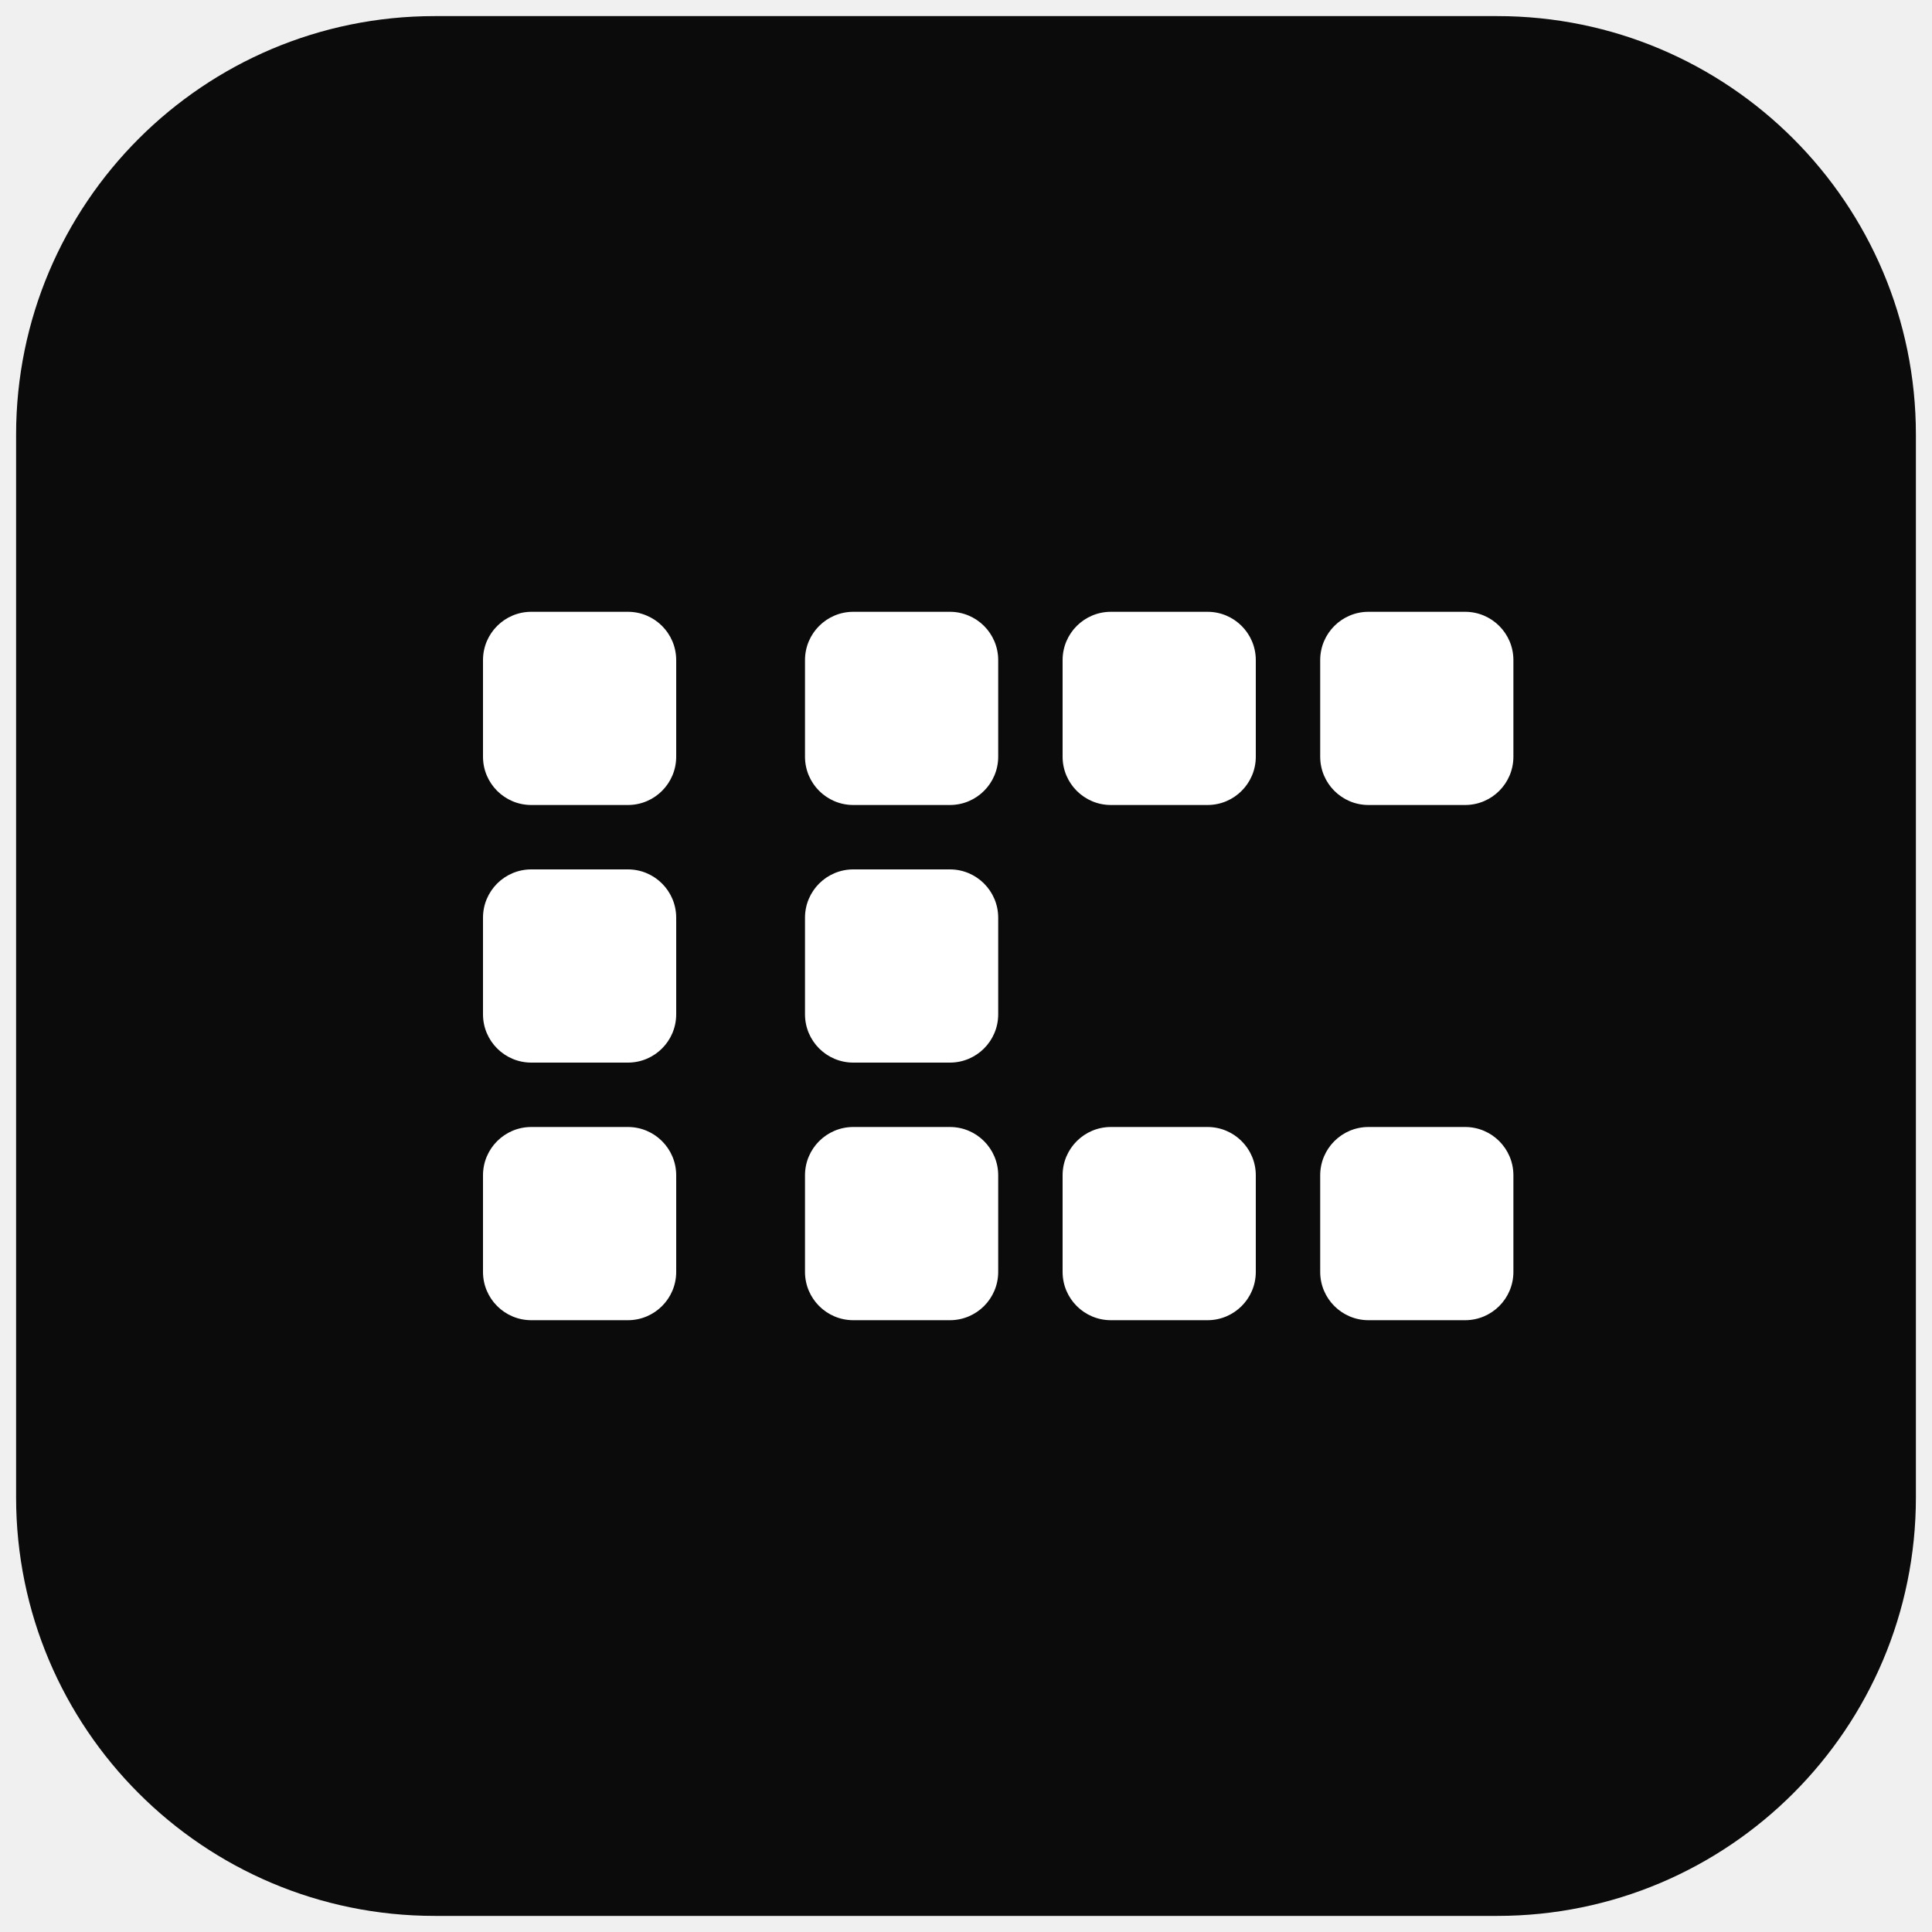
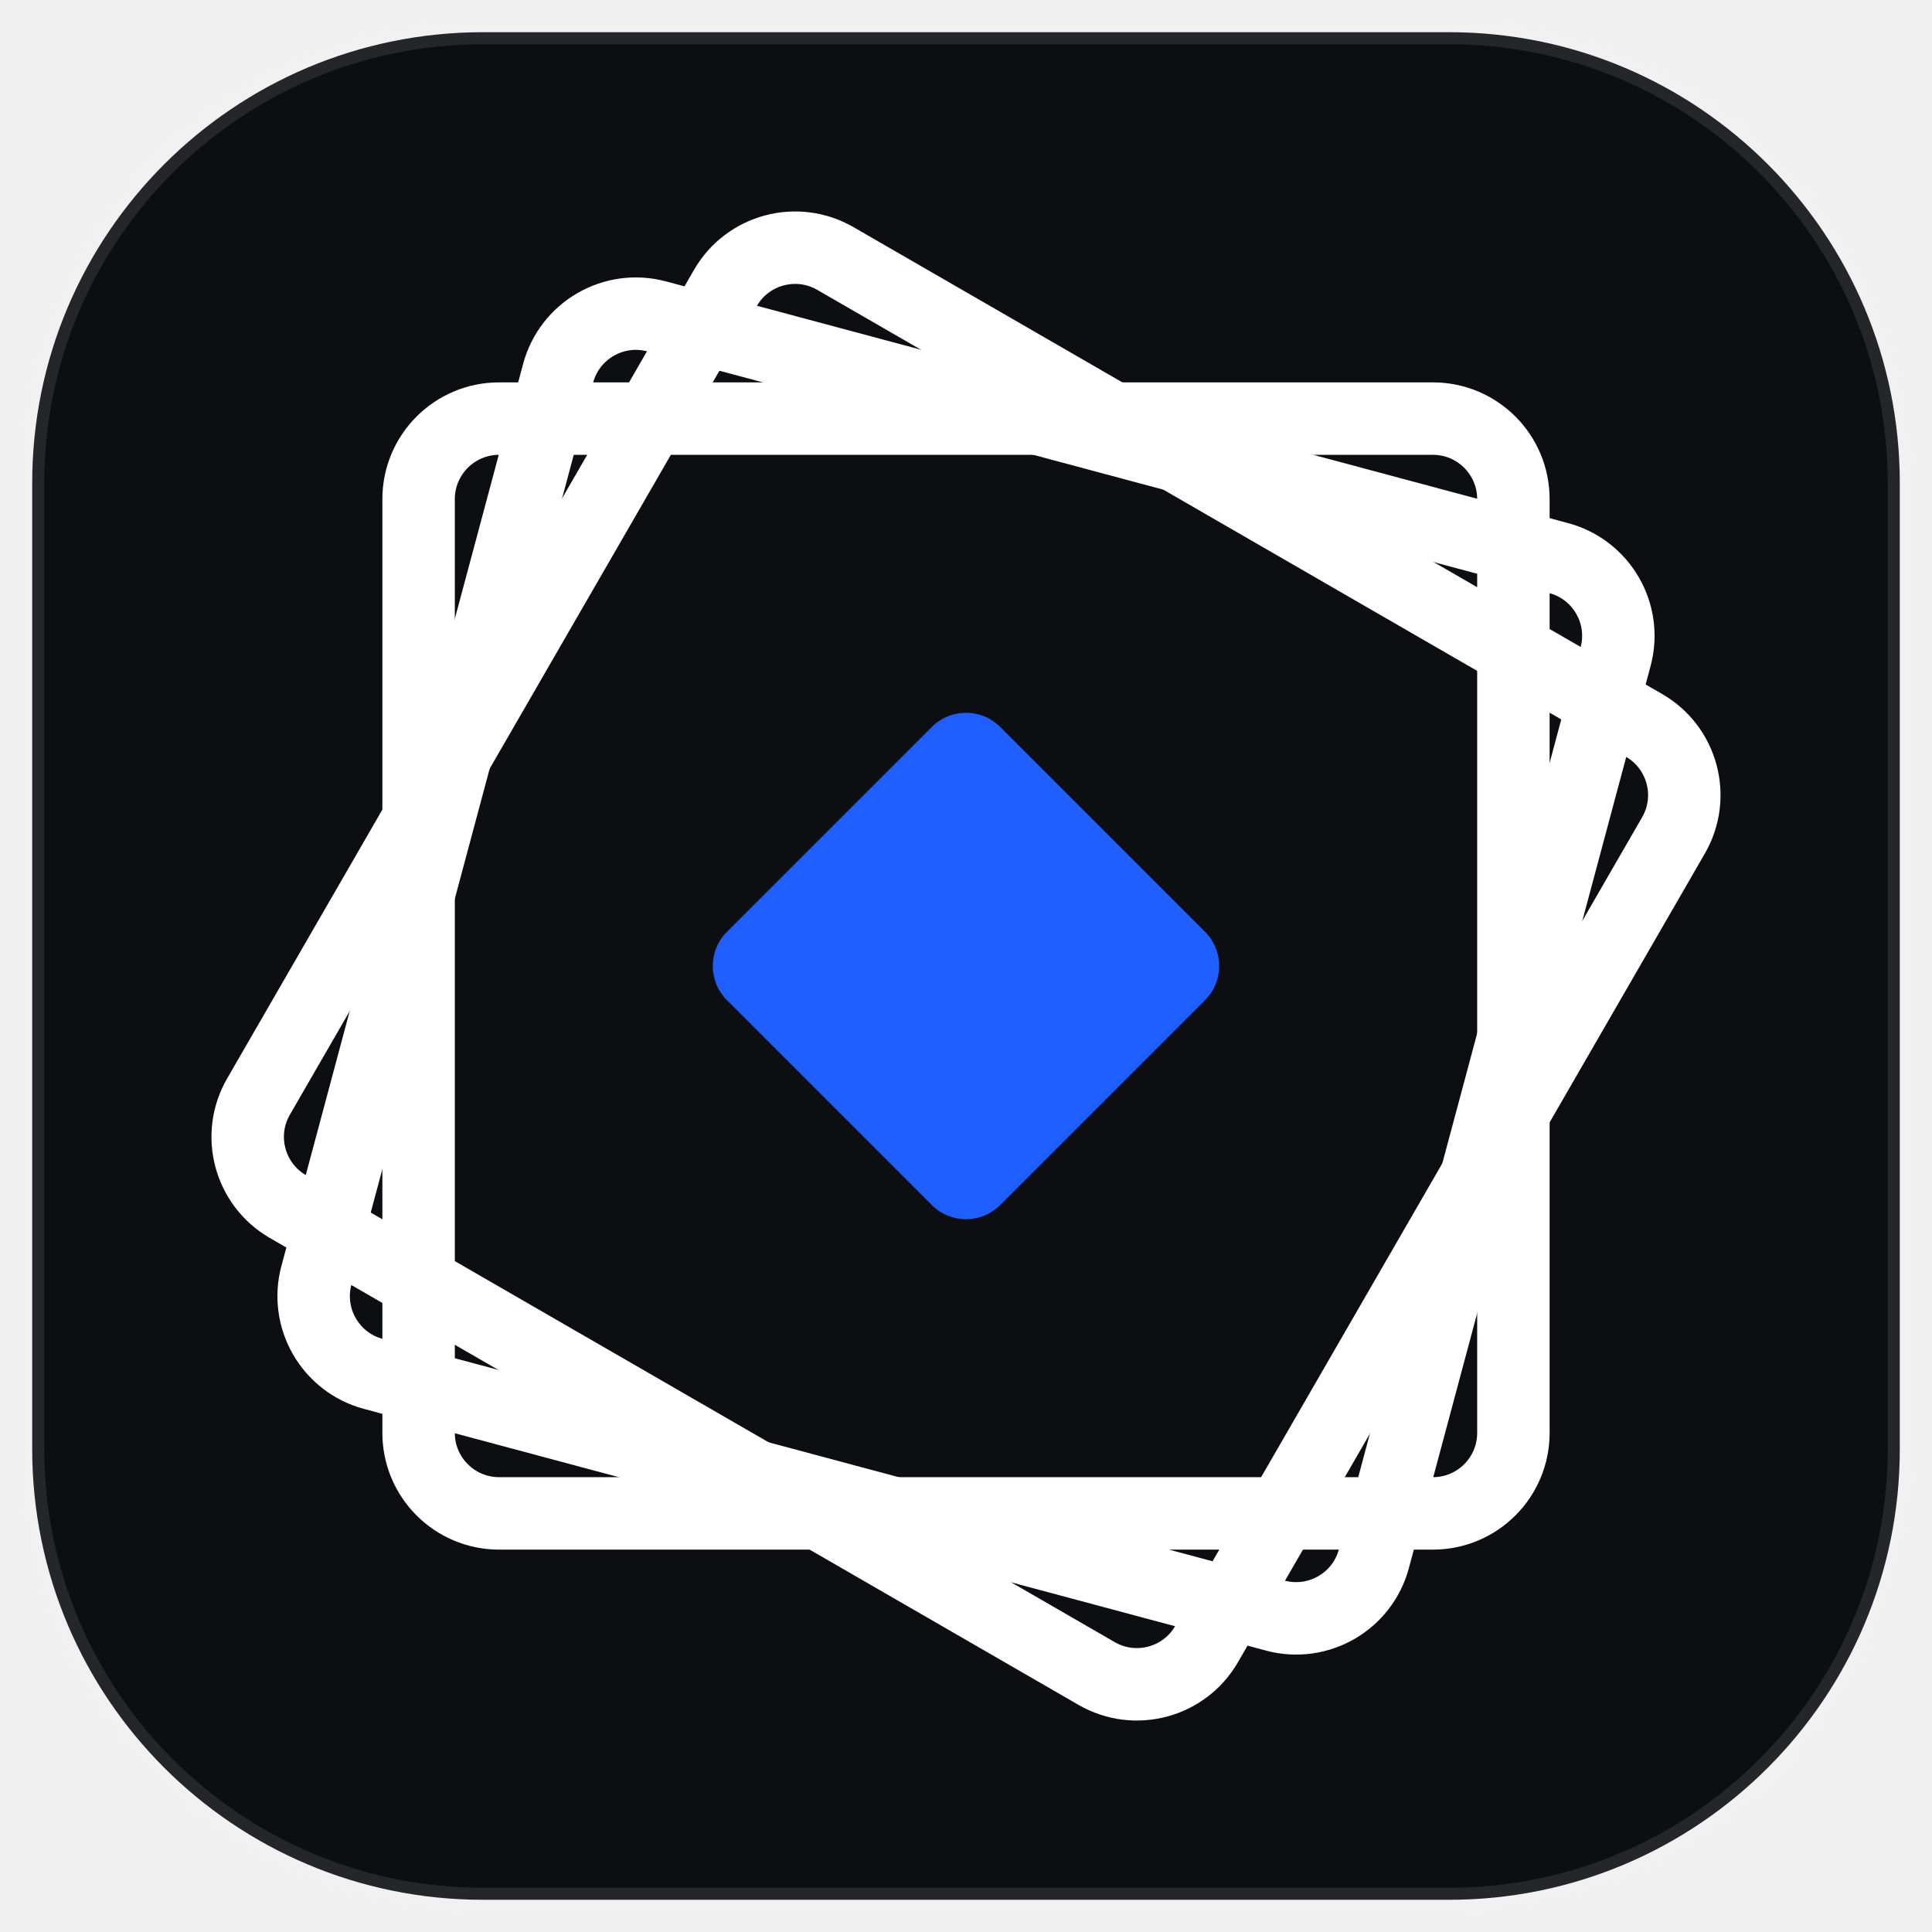
- <svg xmlns="http://www.w3.org/2000/svg" viewBox="0 0 240 240" width="100%" height="100%">
-   <rect x="2" y="2" width="236" height="236" rx="52" fill="#0b0b0b" />
-   <g fill="#ffffff">
-     <rect x="60" y="76" width="24" height="24" rx="6" />
-     <rect x="60" y="108" width="24" height="24" rx="6" />
-     <rect x="60" y="140" width="24" height="24" rx="6" />
-     <rect x="100" y="76" width="24" height="24" rx="6" />
-     <rect x="132" y="76" width="24" height="24" rx="6" />
-     <rect x="164" y="76" width="24" height="24" rx="6" />
-     <rect x="100" y="108" width="24" height="24" rx="6" />
-     <rect x="100" y="140" width="24" height="24" rx="6" />
-     <rect x="132" y="140" width="24" height="24" rx="6" />
-     <rect x="164" y="140" width="24" height="24" rx="6" />
+ <svg xmlns="http://www.w3.org/2000/svg" width="120" height="120" viewBox="0 0 120 120" fill="none">
+   <rect x="2" y="2" width="116" height="116" rx="28" fill="#0d0e12" stroke="rgba(255,255,255,0.1)" stroke-width="1.5" />
+   <g transform="translate(10, 10)">
+     <rect x="16" y="16" width="68" height="68" rx="5" fill="none" stroke="#ffffff" stroke-width="4.5" transform="rotate(0 50 50)" />
+     <rect x="16" y="16" width="68" height="68" rx="5" fill="none" stroke="#ffffff" stroke-width="4.5" transform="rotate(15 50 50)" />
+     <rect x="16" y="16" width="68" height="68" rx="5" fill="none" stroke="#ffffff" stroke-width="4.5" transform="rotate(30 50 50)" />
+     <rect x="38" y="38" width="24" height="24" rx="3" fill="#1f5fff" transform="rotate(45 50 50)" />
  </g>
</svg>
